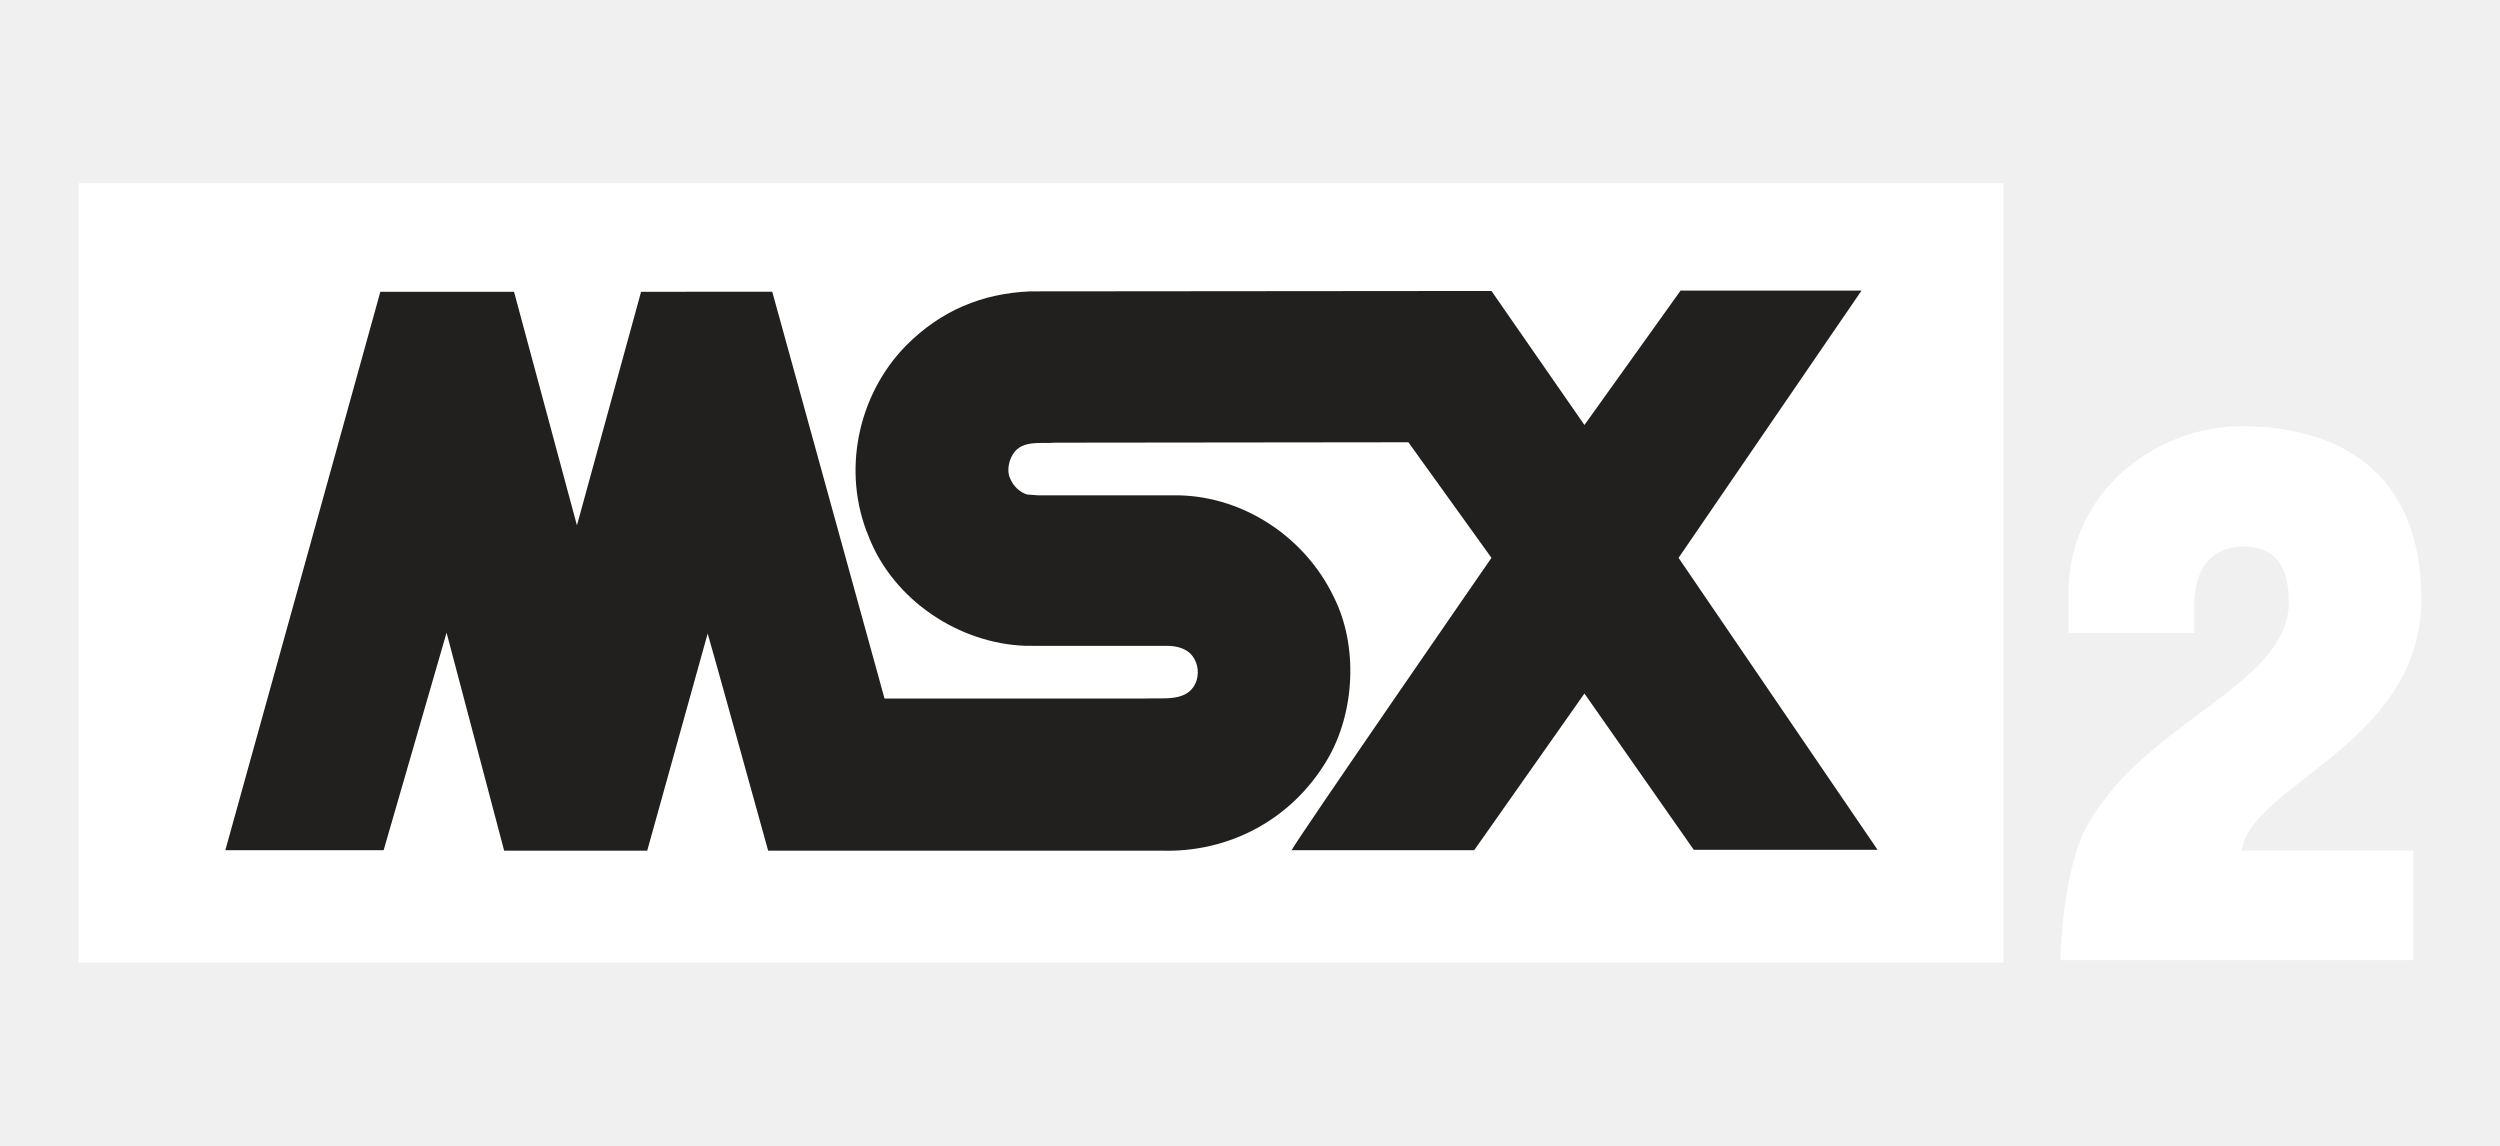
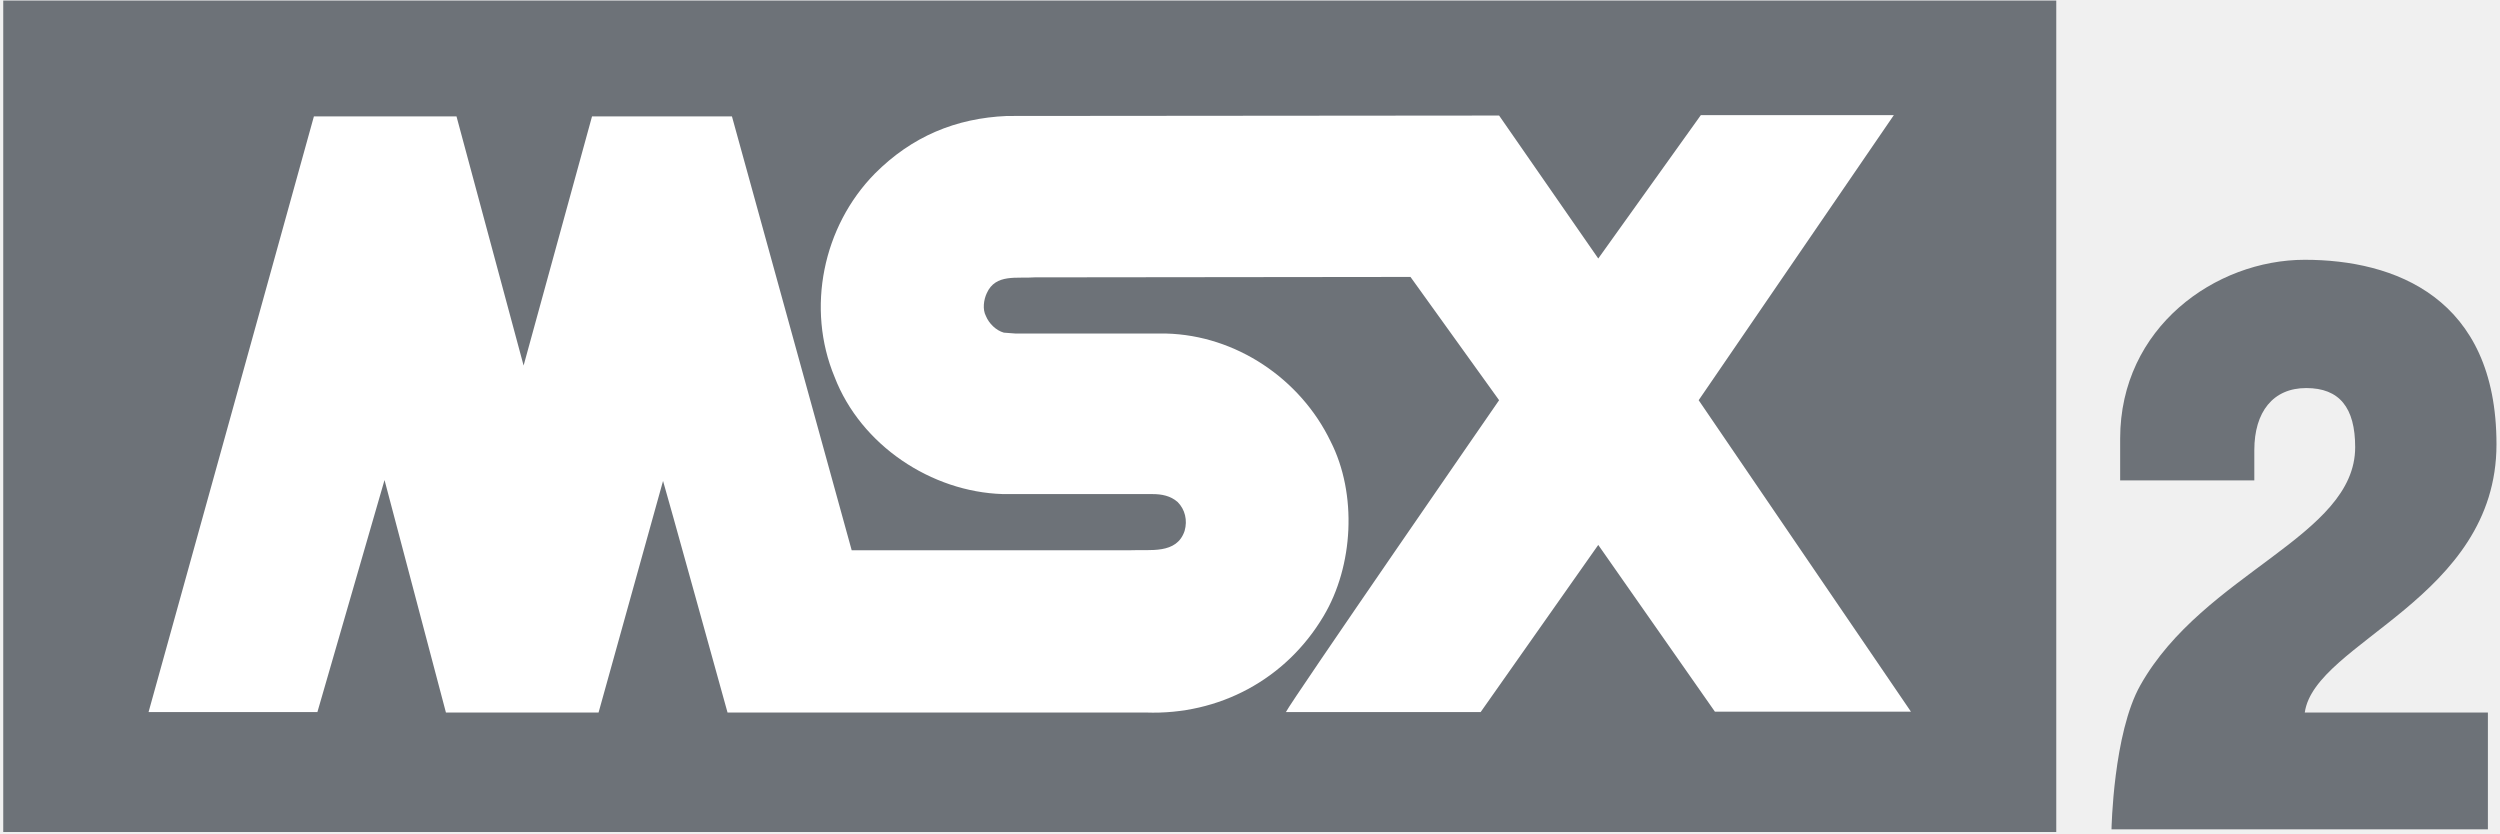
- <svg xmlns="http://www.w3.org/2000/svg" width="480" height="220" version="1.1" id="svg3">
-   <defs id="defs3" />
-   <g fill="none" id="g3" transform="translate(15.109,35.169)">
-     <path fill="#221f1f" d="M 0,0 H 369.544 V 149.662 H 0.001 Z" id="path1" style="fill:#ffffff" />
-     <path fill="#ffffff" d="m 342.306,20.625 -35.131,51.312 38.212,56.06 H 310.1 L 289.102,97.986 267.935,128.07 H 232.88 c 0.952,-1.976 38.373,-56.133 38.373,-56.133 l -15.95,-22.19 -67.66,0.076 c -3.156,0.25 -7.025,-0.708 -8.608,2.852 -0.554,1.178 -0.792,2.916 -0.156,4.106 0.548,1.34 1.816,2.602 3.233,2.995 l 2.131,0.16 h 27.083 c 12.549,0.316 24.161,8.126 29.602,19.418 4.822,9.477 4.11,22.423 -1.262,31.429 -6.786,11.441 -18.87,17.84 -31.97,17.37 h -75.323 c 0,0 -11.53,-41.614 -11.608,-41.686 L 109.158,128.153 81.686,128.158 70.632,86.306 58.55,128.07 H 28.155 c 0,0 27.947,-100.582 29.763,-107.218 h 25.667 l 12.078,44.846 12.316,-44.846 25.185,-0.006 21.554,78.097 h 50.215 c 3.465,-0.166 8.286,0.78 9.708,-3.476 0.554,-1.904 0.084,-3.875 -1.261,-5.215 -1.268,-1.106 -2.846,-1.416 -4.5,-1.416 l -27,-0.005 c -12.792,-0.394 -25.501,-8.763 -30.239,-21.073 -5.132,-12.322 -2.13,-27.09 7.262,-36.627 6.632,-6.648 14.525,-9.964 23.768,-10.356 l 88.582,-0.078 17.849,25.733 18.465,-25.81 34.74,0.005 z" id="path2" style="fill:#221f1f;fill-opacity:1" />
-     <path fill="#221f1f" d="m 415.276,128.151 c 1.805,-12.72 34.506,-20.501 34.506,-48.284 0,-26.465 -18.413,-33.205 -34.507,-33.205 -16.086,0 -33.231,12.19 -33.231,32.18 v 7.526 h 24.15 v -5.45 c 0,-6.875 3.367,-11.169 9.342,-11.169 5.975,0 8.811,3.514 8.811,10.644 0,16.093 -27.252,22.583 -38.66,42.835 -4.89,8.643 -5.2,25.95 -5.2,25.95 h 67.75 v -21.027 z" id="path3" style="fill:#ffffff" />
+ <svg xmlns="http://www.w3.org/2000/svg" width="450" height="150">
+   <g fill="none" fill-rule="evenodd">
+     <path fill="#6D7278" d="M.585.1h369.543v149.662H.585z" />
+     <path fill="#FFF" fill-rule="nonzero" d="m340.89 20.726-35.13 51.311L343.97 128.1h-35.287l-20.998-30.012-21.167 30.084h-35.055c.953-1.977 38.374-56.134 38.374-56.134l-15.95-22.19-67.662.077c-3.155.249-7.024-.709-8.607 2.85-.554 1.18-.791 2.918-.155 4.108.548 1.34 1.815 2.601 3.232 2.994l2.132.161h27.082c12.549.315 24.162 8.125 29.603 19.418 4.821 9.476 4.11 22.423-1.262 31.429-6.787 11.441-18.87 17.84-31.971 17.37h-75.323s-11.53-41.615-11.608-41.687l-11.607 41.686-27.472.005-11.054-41.851-12.083 41.764H26.74S54.686 27.589 56.502 20.953H82.17l12.078 44.846 12.316-44.846 25.185-.006 21.554 78.097h50.215c3.465-.166 8.286.78 9.709-3.476.554-1.905.083-3.875-1.262-5.215-1.268-1.107-2.845-1.417-4.5-1.417l-27-.005c-12.792-.393-25.5-8.763-30.239-21.073-5.132-12.321-2.13-27.09 7.262-36.627 6.632-6.648 14.525-9.963 23.769-10.356l88.582-.077 17.848 25.733 18.466-25.811 34.739.006Z" />
+     <path fill="#6D7278" fill-rule="nonzero" d="M414.86 128.251c1.806-12.72 34.507-20.501 34.507-48.284 0-26.465-18.414-33.205-34.507-33.205-16.087 0-33.232 12.19-33.232 32.18v7.526h24.15v-5.45c0-6.874 3.367-11.168 9.343-11.168 5.975 0 8.81 3.513 8.81 10.643 0 16.093-27.251 22.583-38.66 42.835-4.89 8.643-5.2 25.95-5.2 25.95h67.75v-21.027h-32.96Z" />
  </g>
</svg>
